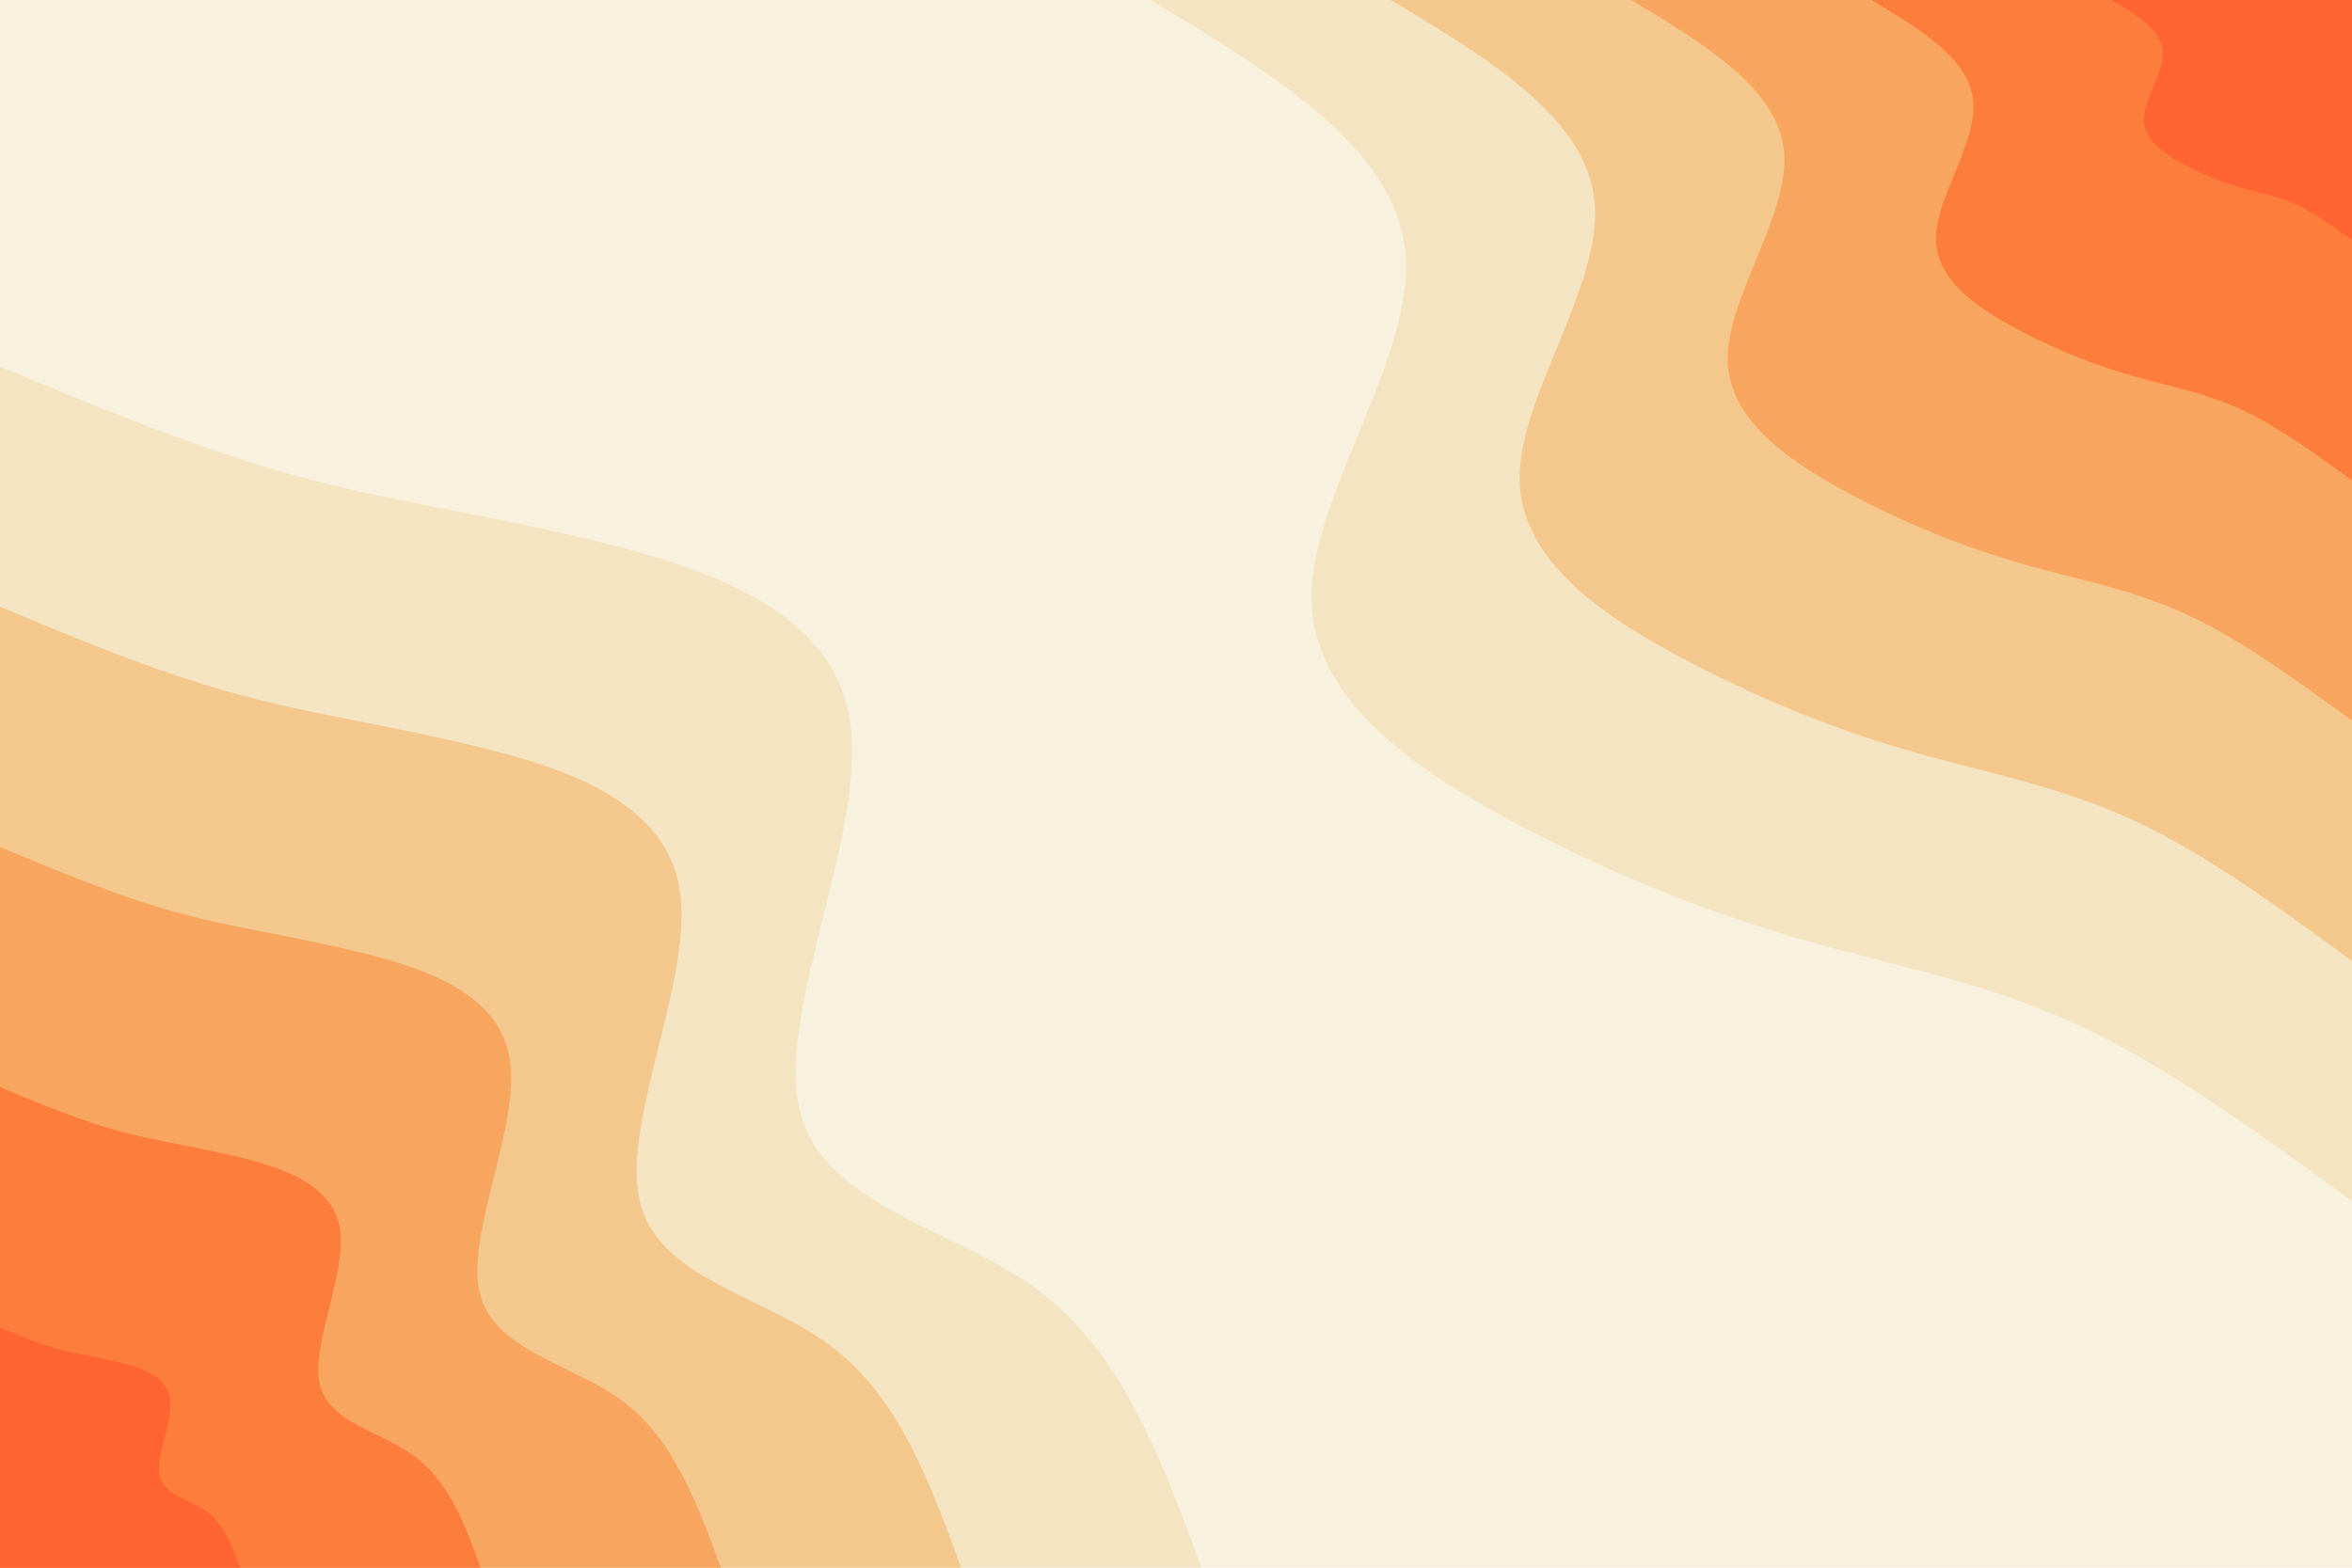
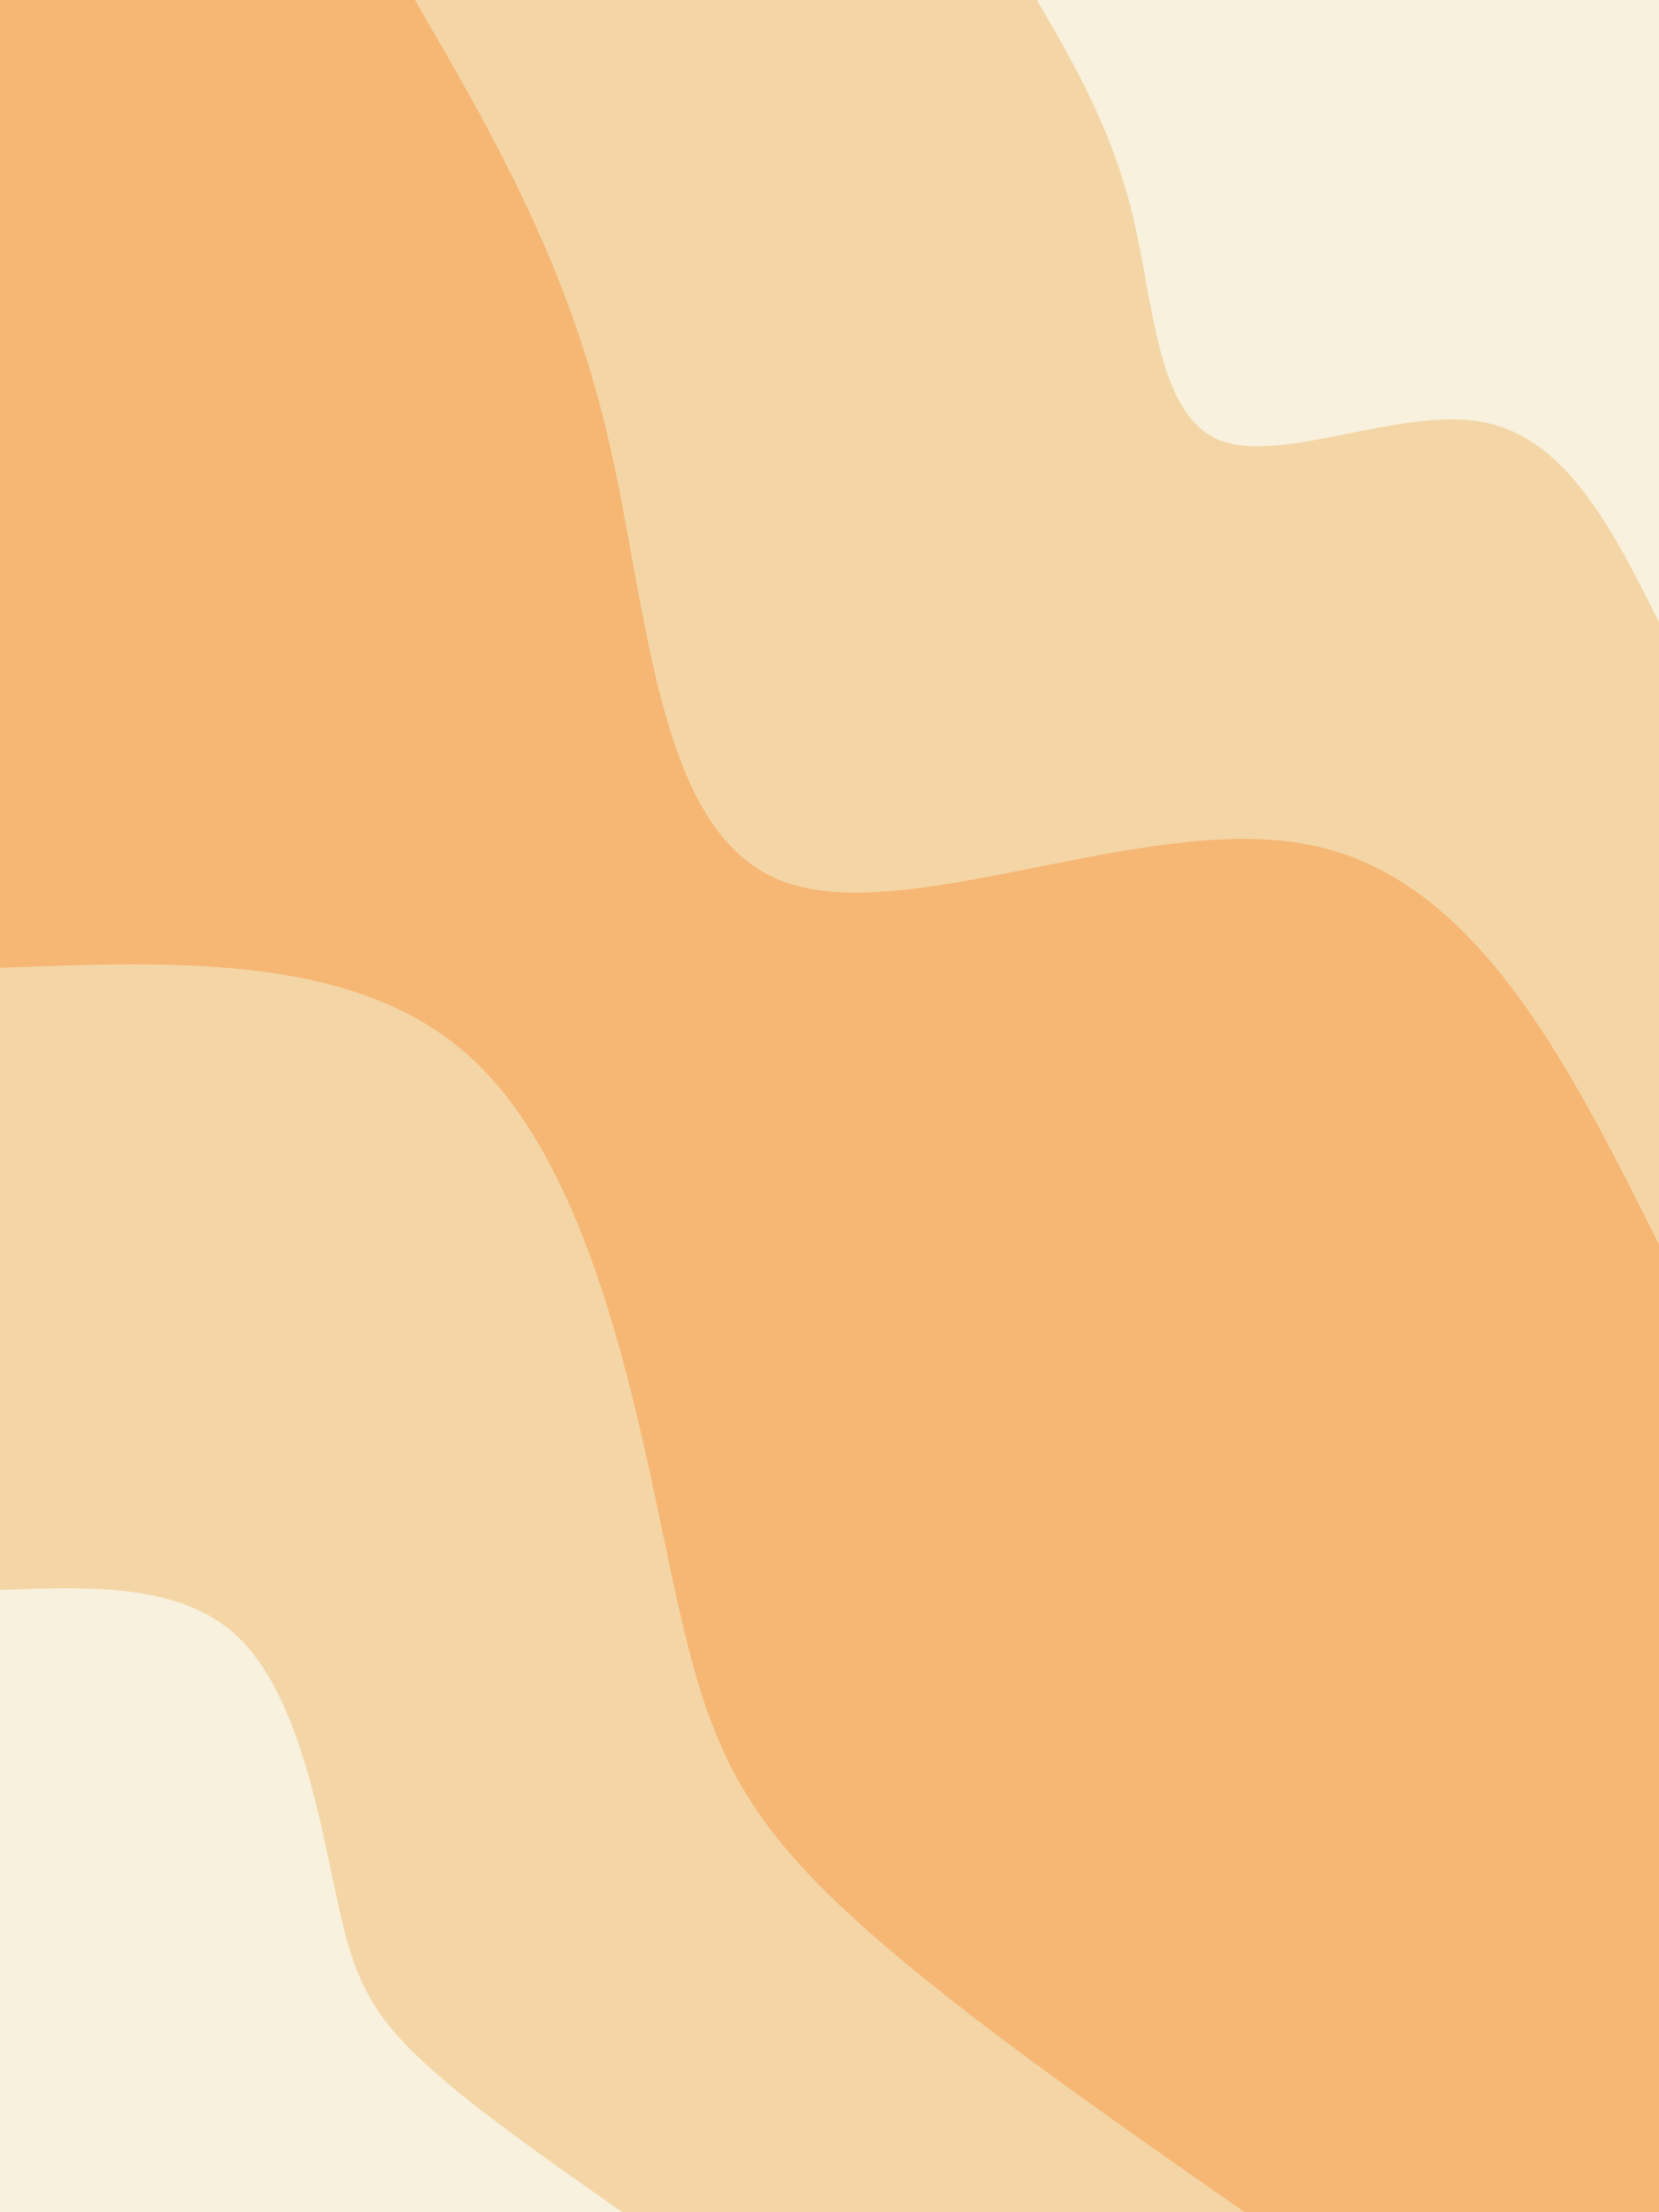
- <svg xmlns="http://www.w3.org/2000/svg" id="visual" viewBox="0 0 900 600" width="900" height="600" version="1.1">
-   <rect x="0" y="0" width="900" height="600" fill="#f8f1de" />
+ <svg xmlns="http://www.w3.org/2000/svg" id="visual" viewBox="0 0 675 900" width="675" height="900" version="1.1">
+   <rect x="0" y="0" width="675" height="900" fill="#f6b674" />
  <defs>
-     <linearGradient id="grad1_0" x1="33.3%" y1="0%" x2="100%" y2="100%">
-       <stop offset="20%" stop-color="#ff6432" stop-opacity="1" />
-       <stop offset="80%" stop-color="#ff6432" stop-opacity="1" />
+     <linearGradient id="grad1_0" x1="0%" y1="0%" x2="100%" y2="100%">
+       <stop offset="30%" stop-color="#f8f1de" stop-opacity="1" />
+       <stop offset="70%" stop-color="#f8f1de" stop-opacity="1" />
    </linearGradient>
  </defs>
  <defs>
-     <linearGradient id="grad1_1" x1="33.3%" y1="0%" x2="100%" y2="100%">
-       <stop offset="20%" stop-color="#ff6432" stop-opacity="1" />
-       <stop offset="80%" stop-color="#fa924c" stop-opacity="1" />
+     <linearGradient id="grad1_1" x1="0%" y1="0%" x2="100%" y2="100%">
+       <stop offset="30%" stop-color="#f8f1de" stop-opacity="1" />
+       <stop offset="70%" stop-color="#f6b674" stop-opacity="1" />
    </linearGradient>
  </defs>
  <defs>
-     <linearGradient id="grad1_2" x1="33.3%" y1="0%" x2="100%" y2="100%">
-       <stop offset="20%" stop-color="#f6b674" stop-opacity="1" />
-       <stop offset="80%" stop-color="#fa924c" stop-opacity="1" />
+     <linearGradient id="grad2_0" x1="0%" y1="0%" x2="100%" y2="100%">
+       <stop offset="30%" stop-color="#f8f1de" stop-opacity="1" />
+       <stop offset="70%" stop-color="#f8f1de" stop-opacity="1" />
    </linearGradient>
  </defs>
  <defs>
-     <linearGradient id="grad1_3" x1="33.3%" y1="0%" x2="100%" y2="100%">
-       <stop offset="20%" stop-color="#f6b674" stop-opacity="1" />
-       <stop offset="80%" stop-color="#f4d6a6" stop-opacity="1" />
+     <linearGradient id="grad2_1" x1="0%" y1="0%" x2="100%" y2="100%">
+       <stop offset="30%" stop-color="#f6b674" stop-opacity="1" />
+       <stop offset="70%" stop-color="#f8f1de" stop-opacity="1" />
    </linearGradient>
  </defs>
-   <defs>
-     <linearGradient id="grad1_4" x1="33.3%" y1="0%" x2="100%" y2="100%">
-       <stop offset="20%" stop-color="#f8f1de" stop-opacity="1" />
-       <stop offset="80%" stop-color="#f4d6a6" stop-opacity="1" />
-     </linearGradient>
-   </defs>
-   <defs>
-     <linearGradient id="grad2_0" x1="0%" y1="0%" x2="66.7%" y2="100%">
-       <stop offset="20%" stop-color="#ff6432" stop-opacity="1" />
-       <stop offset="80%" stop-color="#ff6432" stop-opacity="1" />
-     </linearGradient>
-   </defs>
-   <defs>
-     <linearGradient id="grad2_1" x1="0%" y1="0%" x2="66.7%" y2="100%">
-       <stop offset="20%" stop-color="#fa924c" stop-opacity="1" />
-       <stop offset="80%" stop-color="#ff6432" stop-opacity="1" />
-     </linearGradient>
-   </defs>
-   <defs>
-     <linearGradient id="grad2_2" x1="0%" y1="0%" x2="66.7%" y2="100%">
-       <stop offset="20%" stop-color="#fa924c" stop-opacity="1" />
-       <stop offset="80%" stop-color="#f6b674" stop-opacity="1" />
-     </linearGradient>
-   </defs>
-   <defs>
-     <linearGradient id="grad2_3" x1="0%" y1="0%" x2="66.7%" y2="100%">
-       <stop offset="20%" stop-color="#f4d6a6" stop-opacity="1" />
-       <stop offset="80%" stop-color="#f6b674" stop-opacity="1" />
-     </linearGradient>
-   </defs>
-   <defs>
-     <linearGradient id="grad2_4" x1="0%" y1="0%" x2="66.7%" y2="100%">
-       <stop offset="20%" stop-color="#f4d6a6" stop-opacity="1" />
-       <stop offset="80%" stop-color="#f8f1de" stop-opacity="1" />
-     </linearGradient>
-   </defs>
-   <g transform="translate(900, 0)">
-     <path d="M0 459.7C-35.3 433.9 -70.6 408.1 -105.1 392.2C-139.6 376.2 -173.4 370.1 -208 360.3C-242.6 350.5 -278.1 337 -316.8 316.8C-355.4 296.6 -397.3 269.6 -398.1 229.9C-399 190.1 -358.8 137.5 -362.2 97.1C-365.7 56.6 -412.7 28.3 -459.7 0L0 0Z" fill="#f5e4c2" />
-     <path d="M0 367.8C-28.2 347.1 -56.4 326.5 -84.1 313.7C-111.7 301 -138.7 296.1 -166.4 288.2C-194.1 280.4 -222.5 269.6 -253.4 253.4C-284.4 237.3 -317.8 215.7 -318.5 183.9C-319.2 152.1 -287 110 -289.8 77.6C-292.5 45.3 -330.1 22.6 -367.8 0L0 0Z" fill="#f4c78c" />
-     <path d="M0 275.8C-21.2 260.4 -42.3 244.9 -63 235.3C-83.8 225.7 -104 222 -124.8 216.2C-145.6 210.3 -166.9 202.2 -190.1 190.1C-213.3 177.9 -238.4 161.8 -238.9 137.9C-239.4 114.1 -215.3 82.5 -217.3 58.2C-219.4 34 -247.6 17 -275.8 0L0 0Z" fill="#f8a55f" />
-     <path d="M0 183.9C-14.1 173.6 -28.2 163.3 -42 156.9C-55.8 150.5 -69.3 148 -83.2 144.1C-97.1 140.2 -111.2 134.8 -126.7 126.7C-142.2 118.6 -158.9 107.8 -159.2 91.9C-159.6 76 -143.5 55 -144.9 38.8C-146.3 22.6 -165.1 11.3 -183.9 0L0 0Z" fill="#fd7d3d" />
-     <path d="M0 91.9C-7.1 86.8 -14.1 81.6 -21 78.4C-27.9 75.2 -34.7 74 -41.6 72.1C-48.5 70.1 -55.6 67.4 -63.4 63.4C-71.1 59.3 -79.5 53.9 -79.6 46C-79.8 38 -71.8 27.5 -72.4 19.4C-73.1 11.3 -82.5 5.7 -91.9 0L0 0Z" fill="#ff6432" />
+   <g transform="translate(675, 0)">
+     <path d="M0 506.3C-37.4 431.6 -74.8 357 -142.4 343.7C-209.9 330.4 -307.7 378.5 -358 358C-408.2 337.4 -411 248.3 -427.8 177.2C-444.5 106.1 -475.4 53 -506.2 0L0 0Z" fill="#f4d6a6" />
+     <path d="M0 253.1C-18.7 215.8 -37.4 178.5 -71.2 171.8C-105 165.2 -153.9 189.3 -179 179C-204.1 168.7 -205.5 124.1 -213.9 88.6C-222.3 53 -237.7 26.5 -253.1 0L0 0Z" fill="#f8f1de" />
  </g>
-   <g transform="translate(0, 600)">
-     <path d="M0 -459.7C37.7 -444.1 75.3 -428.4 112.1 -418.2C148.8 -408.1 184.7 -403.4 227 -393.2C269.3 -382.9 318 -367.2 325.1 -325.1C332.2 -283 297.7 -214.6 305.7 -176.5C313.7 -138.4 364.2 -130.7 397 -106.4C429.7 -82 444.7 -41 459.7 0L0 0Z" fill="#f5e4c2" />
-     <path d="M0 -367.8C30.1 -355.2 60.2 -342.7 89.7 -334.6C119.1 -326.5 147.8 -322.7 181.6 -314.5C215.4 -306.4 254.4 -293.7 260 -260C265.7 -226.4 238.1 -171.6 244.6 -141.2C251 -110.8 291.4 -104.6 317.6 -85.1C343.8 -65.6 355.8 -32.8 367.8 0L0 0Z" fill="#f4c78c" />
-     <path d="M0 -275.8C22.6 -266.4 45.2 -257 67.2 -250.9C89.3 -244.8 110.8 -242 136.2 -235.9C161.6 -229.8 190.8 -220.3 195 -195C199.3 -169.8 178.6 -128.7 183.4 -105.9C188.2 -83.1 218.5 -78.4 238.2 -63.8C257.8 -49.2 266.8 -24.6 275.8 0L0 0Z" fill="#f8a55f" />
-     <path d="M0 -183.9C15.1 -177.6 30.1 -171.4 44.8 -167.3C59.5 -163.2 73.9 -161.4 90.8 -157.3C107.7 -153.2 127.2 -146.9 130 -130C132.9 -113.2 119.1 -85.8 122.3 -70.6C125.5 -55.4 145.7 -52.3 158.8 -42.5C171.9 -32.8 177.9 -16.4 183.9 0L0 0Z" fill="#fd7d3d" />
-     <path d="M0 -91.9C7.5 -88.8 15.1 -85.7 22.4 -83.6C29.8 -81.6 36.9 -80.7 45.4 -78.6C53.9 -76.6 63.6 -73.4 65 -65C66.4 -56.6 59.5 -42.9 61.1 -35.3C62.7 -27.7 72.8 -26.1 79.4 -21.3C85.9 -16.4 88.9 -8.2 91.9 0L0 0Z" fill="#ff6432" />
+   <g transform="translate(0, 900)">
+     <path d="M0 -506.2C73.9 -509.1 147.7 -511.9 193.7 -467.7C239.7 -423.6 257.9 -332.5 270.8 -270.8C283.8 -209.1 291.5 -176.9 329.8 -136.6C368.2 -96.4 437.2 -48.2 506.3 0L0 0Z" fill="#f4d6a6" />
+     <path d="M0 -253.1C36.9 -254.5 73.9 -255.9 96.9 -233.9C119.9 -211.8 128.9 -166.3 135.4 -135.4C141.9 -104.6 145.7 -88.4 164.9 -68.3C184.1 -48.2 218.6 -24.1 253.1 0L0 0Z" fill="#f8f1de" />
  </g>
</svg>
